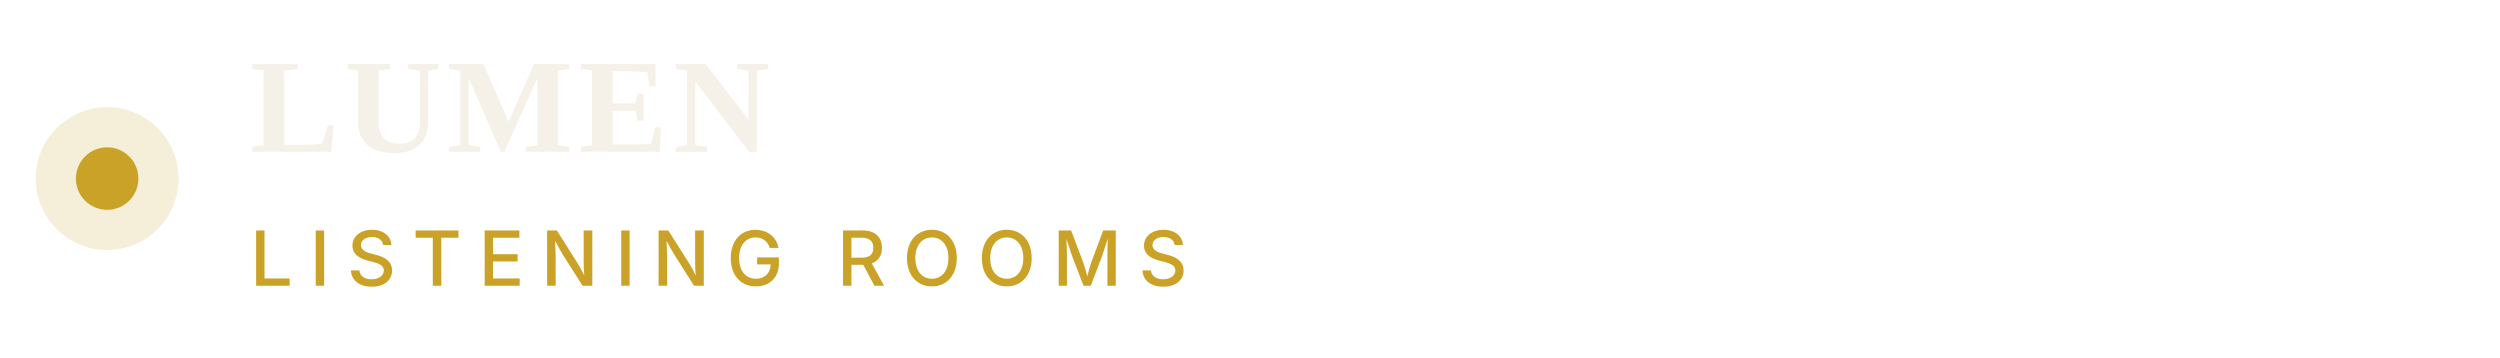
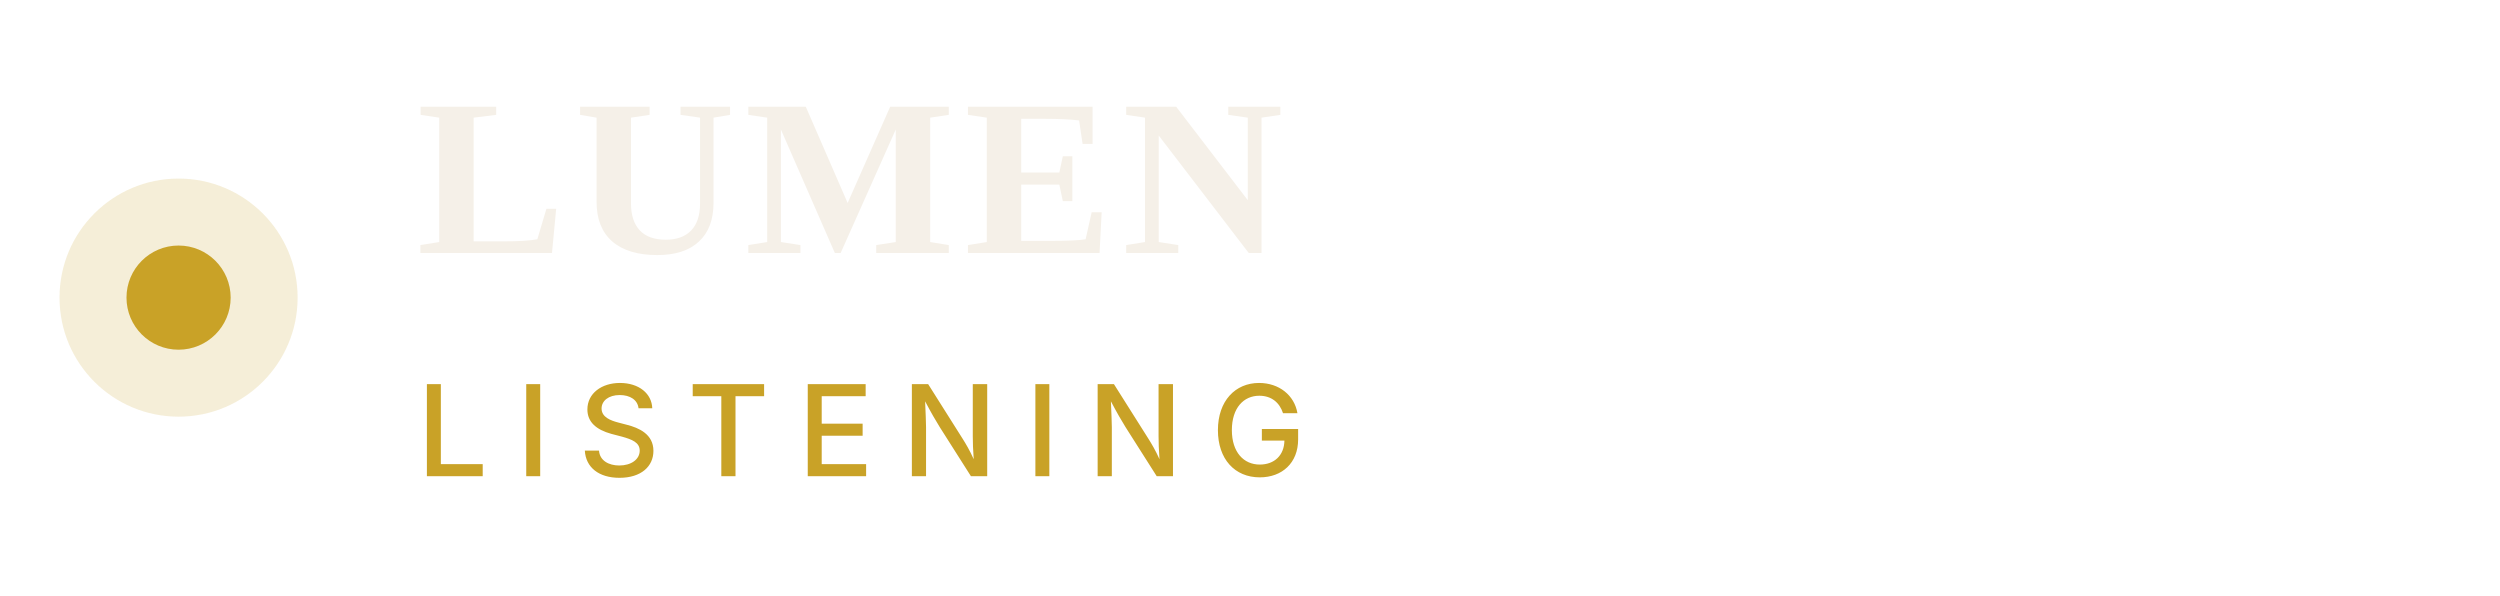
- <svg xmlns="http://www.w3.org/2000/svg" viewBox="0 0 280 40" fill="none" role="img" aria-label="Lumen Listening Rooms">
+ <svg xmlns="http://www.w3.org/2000/svg" viewBox="0 0 168 40" fill="none" role="img" aria-label="Lumen Listening">
  <circle cx="12" cy="20" r="8" fill="#C9A227" fill-opacity="0.18" />
  <circle cx="12" cy="20" r="3.5" fill="#C9A227" />
  <text x="28" y="17" font-family="Georgia, 'Times New Roman', serif" font-size="15" font-weight="600" fill="#F5F0E8" letter-spacing="0.04em">LUMEN</text>
-   <text x="28" y="32" font-family="system-ui, -apple-system, Segoe UI, sans-serif" font-size="8.5" font-weight="500" fill="#C9A227" letter-spacing="0.22em">LISTENING ROOMS</text>
+   <text x="28" y="32" font-family="system-ui, -apple-system, Segoe UI, sans-serif" font-size="8.5" font-weight="500" fill="#C9A227" letter-spacing="0.22em">LISTENING</text>
</svg>
